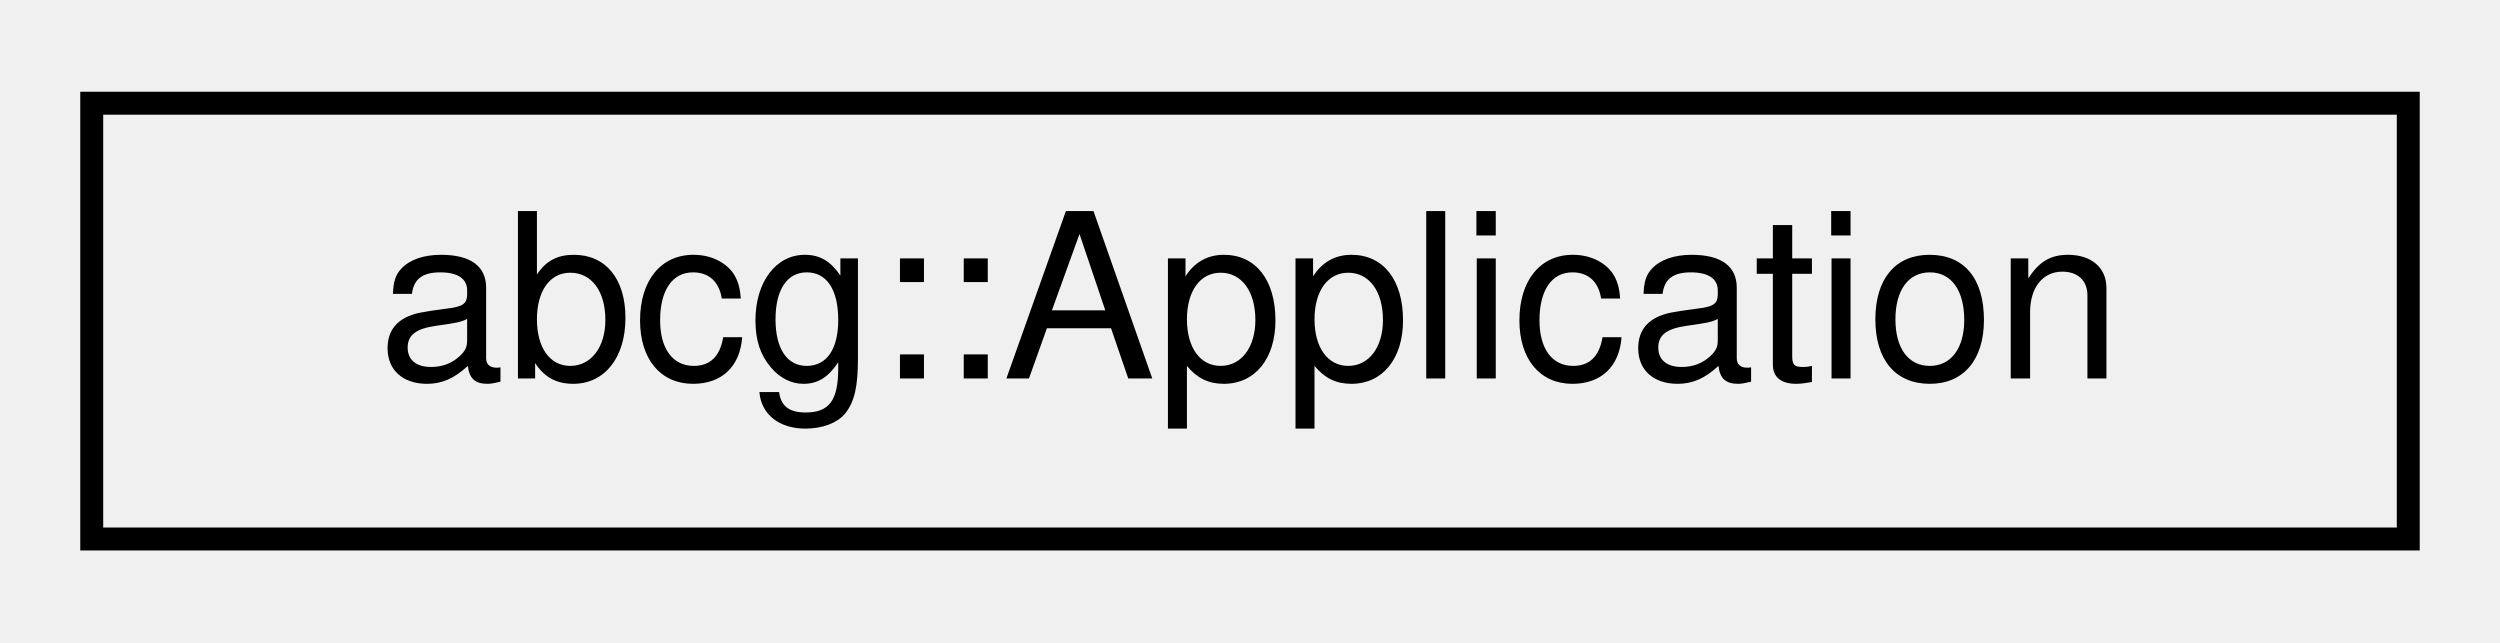
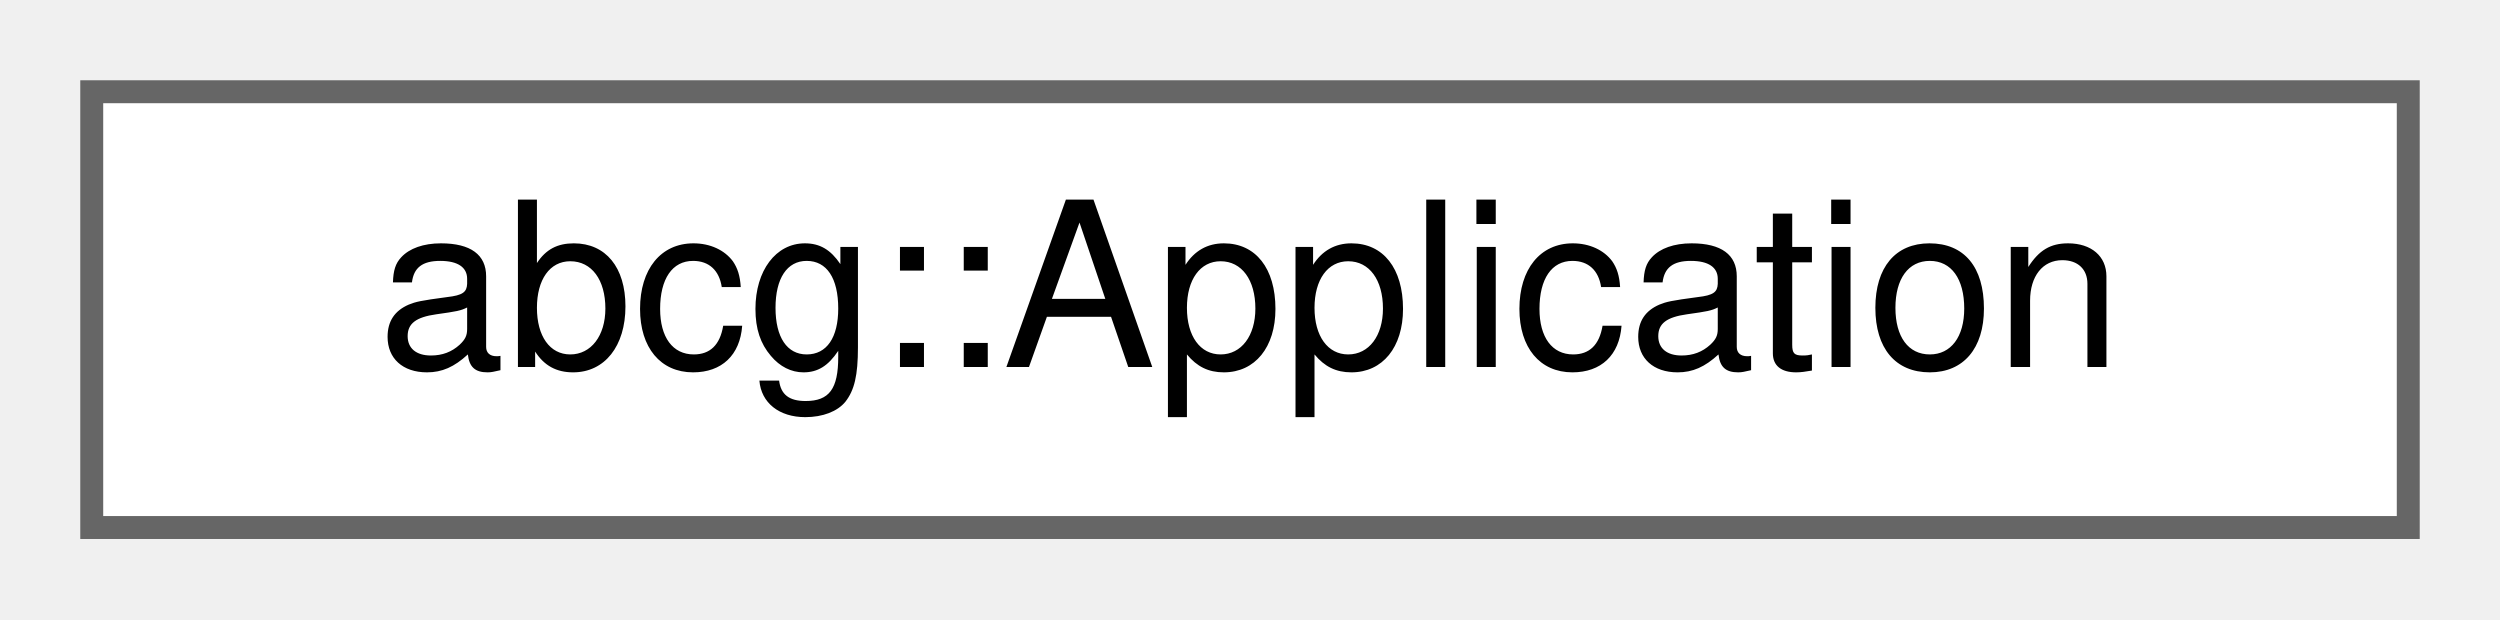
- <svg xmlns="http://www.w3.org/2000/svg" xmlns:xlink="http://www.w3.org/1999/xlink" width="109pt" height="28pt" viewBox="0.00 0.00 109.00 28.00">
-   <g id="graph0" class="graph" transform="scale(1 1) rotate(0) translate(4 24)">
-     <g id="node1" class="node">
-       <g id="a_node1">
+ <svg xmlns="http://www.w3.org/2000/svg" xmlns:xlink="http://www.w3.org/1999/xlink" width="109pt" height="27pt" viewBox="0.00 0.00 109.00 27.00">
+   <g id="graph0" class="graph" transform="scale(1 1) rotate(0) translate(4 23)">
+     <g id="Node000000" class="node">
+       <g id="a_Node000000">
        <a xlink:href="classabcg_1_1Application.html" target="_top" xlink:title="Manages the application's control flow.">
-           <polygon fill="none" stroke="black" points="0,-0.5 0,-19.5 101,-19.5 101,-0.5 0,-0.5" />
-           <text text-anchor="middle" x="50.5" y="-7.5" font-family="Helvetica,sans-Serif" font-size="10.00">abcg::Application</text>
+           <polygon fill="white" stroke="#666666" points="101,-19 0,-19 0,0 101,0 101,-19" />
+           <text text-anchor="middle" x="50.5" y="-7" font-family="Helvetica,sans-Serif" font-size="10.00">abcg::Application</text>
        </a>
      </g>
    </g>
  </g>
</svg>
